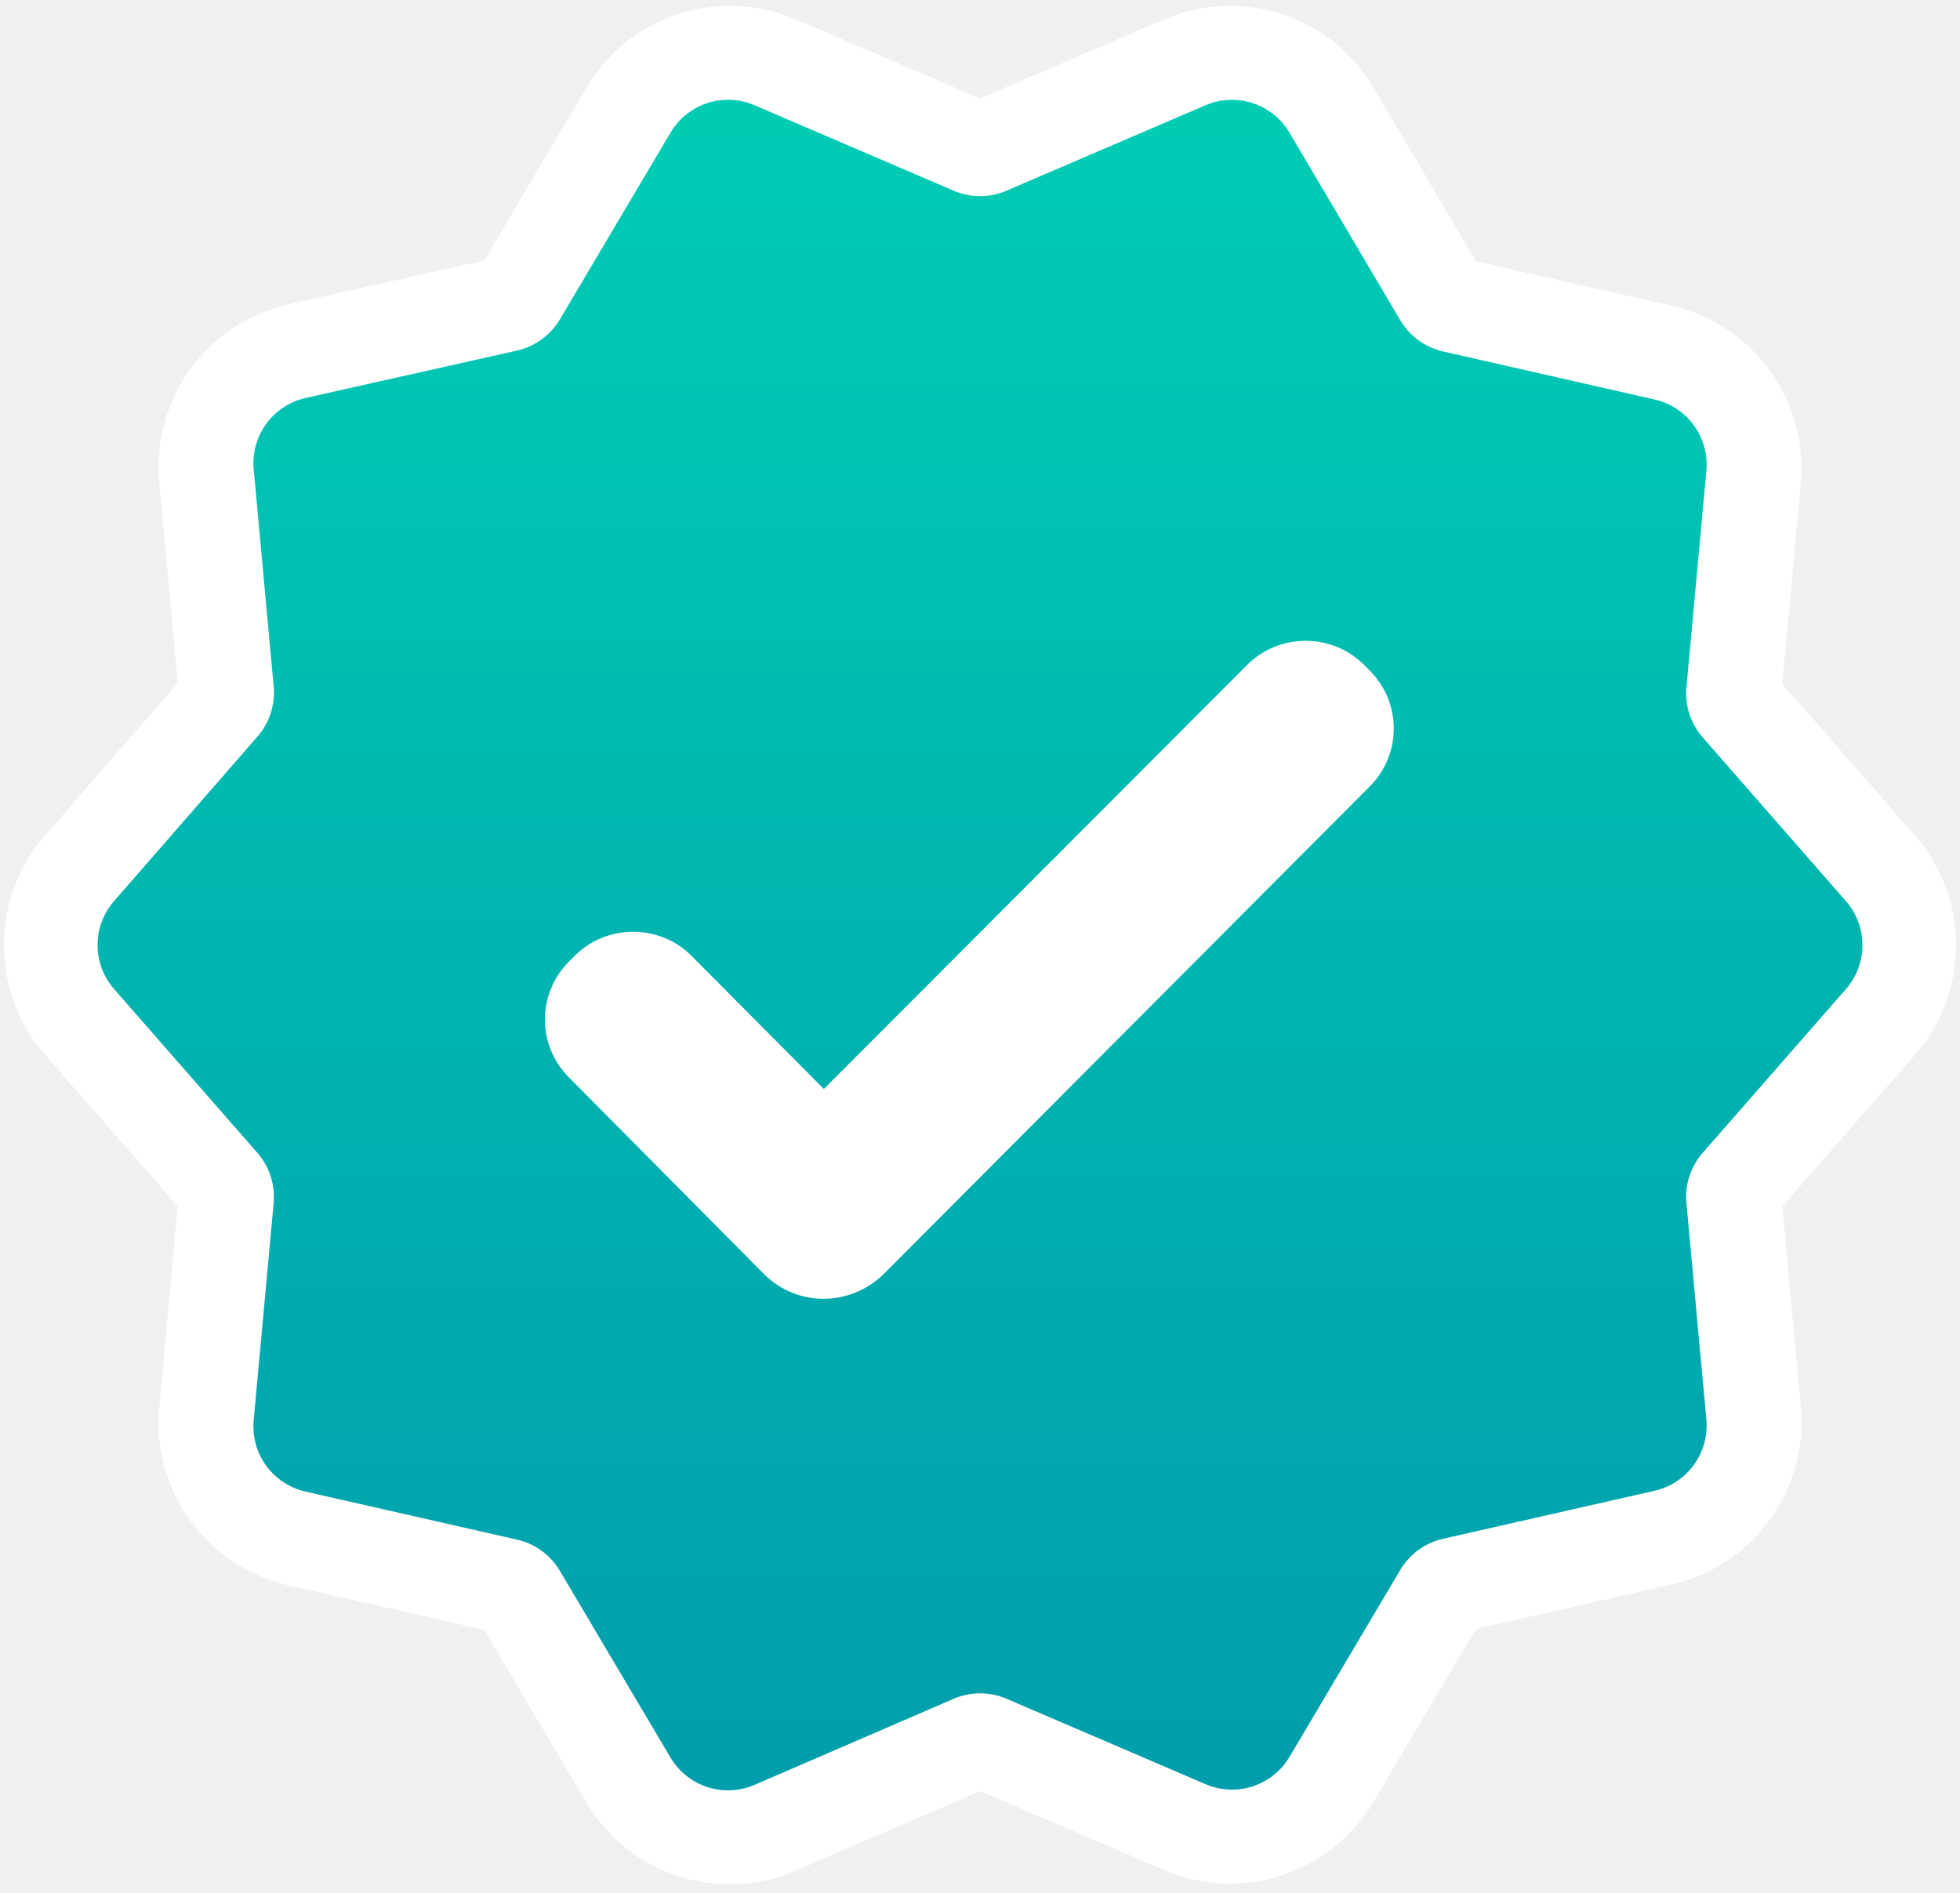
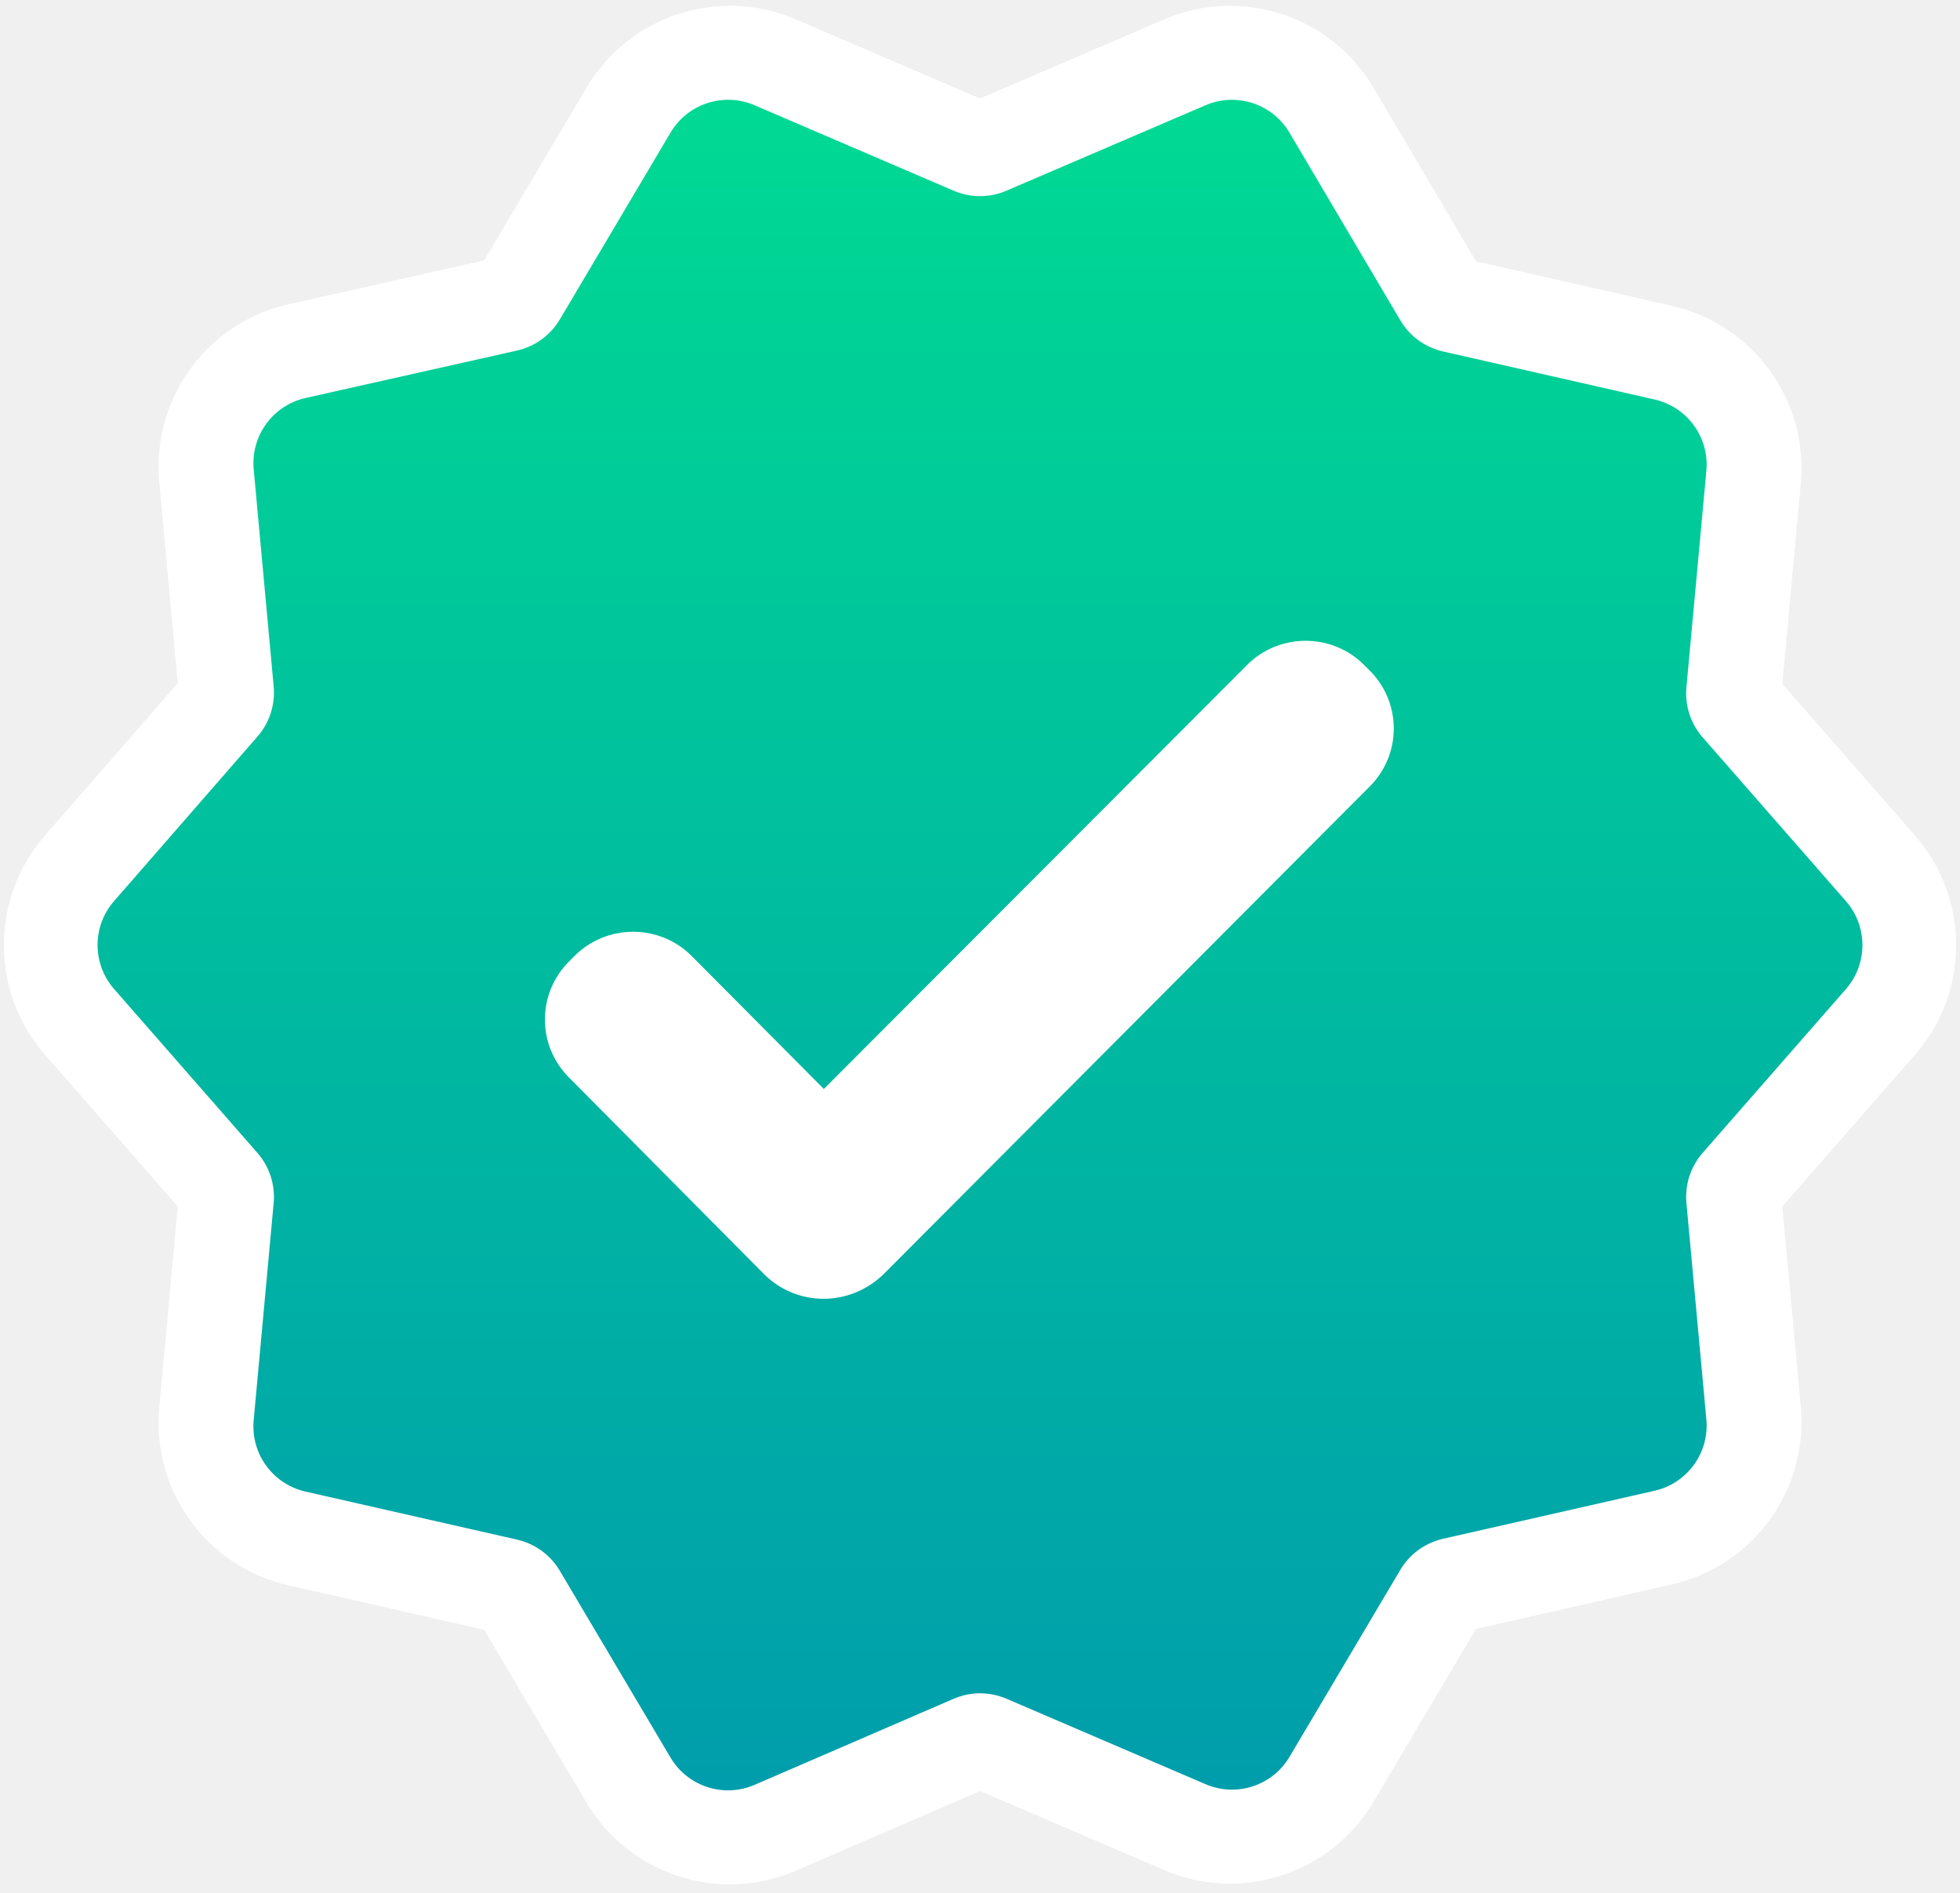
<svg xmlns="http://www.w3.org/2000/svg" width="88" height="85" viewBox="0 0 88 85" fill="none">
  <path d="M82.76 44.553C83.817 43.344 83.817 41.541 82.76 40.332L76.504 33.179C75.926 32.518 75.644 31.649 75.725 30.775L76.596 21.321C76.743 19.72 75.682 18.257 74.114 17.901L64.876 15.803C64.016 15.607 63.274 15.066 62.826 14.307L57.986 6.112C57.166 4.724 55.443 4.161 53.961 4.797L45.267 8.531C44.459 8.877 43.545 8.877 42.737 8.531L34.039 4.796C32.559 4.16 30.837 4.722 30.017 6.107L25.181 14.269C24.731 15.029 23.987 15.569 23.125 15.763L13.898 17.833C12.326 18.186 11.261 19.65 11.408 21.254L12.28 30.741C12.36 31.614 12.08 32.48 11.504 33.141L5.237 40.333C4.184 41.541 4.185 43.342 5.241 44.549L11.5 51.706C12.078 52.367 12.36 53.236 12.279 54.11L11.407 63.601C11.26 65.202 12.322 66.664 13.889 67.02L23.131 69.12C23.989 69.315 24.73 69.854 25.178 70.612L30.013 78.772C30.835 80.16 32.562 80.72 34.043 80.08L42.734 76.322C43.543 75.972 44.461 75.971 45.271 76.319L53.965 80.052C55.445 80.688 57.166 80.126 57.987 78.741L62.825 70.575C63.274 69.817 64.015 69.278 64.873 69.083L74.114 66.984C75.682 66.628 76.743 65.165 76.596 63.564L75.725 54.11C75.644 53.236 75.926 52.367 76.504 51.706L82.76 44.553Z" fill="white" />
  <path fill-rule="evenodd" clip-rule="evenodd" d="M80.023 30.711L85.977 37.519C88.442 40.338 88.442 44.547 85.977 47.367L80.023 54.175L80.852 63.172C81.196 66.908 78.719 70.321 75.06 71.152L66.268 73.149L61.664 80.919C59.748 84.153 55.731 85.463 52.278 83.98L44.007 80.428L35.739 84.003C32.283 85.497 28.255 84.19 26.335 80.95L21.735 73.186L12.942 71.189C9.284 70.358 6.807 66.946 7.151 63.21L7.981 54.175L2.023 47.363C-0.439 44.547 -0.443 40.345 2.014 37.525L7.981 30.678L7.151 21.645C6.807 17.902 9.295 14.486 12.962 13.663L21.739 11.694L26.339 3.929C28.255 0.696 32.272 -0.614 35.725 0.869L44.002 4.423L52.274 0.87C55.731 -0.614 59.753 0.7 61.666 3.939L66.271 11.737L75.06 13.733C78.719 14.564 81.196 17.977 80.852 21.713L80.023 30.711ZM82.759 40.332C83.816 41.541 83.816 43.344 82.759 44.553L76.504 51.706C75.926 52.367 75.644 53.236 75.725 54.11L76.596 63.564C76.743 65.165 75.682 66.628 74.114 66.984L64.873 69.083C64.014 69.278 63.274 69.817 62.825 70.575L57.987 78.741C57.166 80.127 55.444 80.688 53.964 80.052L45.271 76.319C44.461 75.971 43.543 75.972 42.734 76.322L34.042 80.08C32.561 80.721 30.835 80.16 30.013 78.772L25.178 70.612C24.729 69.854 23.989 69.315 23.13 69.12L13.889 67.021C12.321 66.665 11.26 65.202 11.407 63.602L12.279 54.11C12.359 53.236 12.078 52.367 11.5 51.706L5.24 44.549C4.185 43.342 4.184 41.541 5.237 40.333L11.504 33.141C12.079 32.481 12.359 31.614 12.279 30.742L11.408 21.254C11.26 19.65 12.326 18.186 13.898 17.833L23.125 15.763C23.986 15.569 24.73 15.029 25.181 14.269L30.016 6.107C30.837 4.722 32.559 4.16 34.039 4.796L42.737 8.531C43.544 8.878 44.459 8.878 45.266 8.531L53.961 4.797C55.442 4.161 57.166 4.724 57.986 6.113L62.825 14.307C63.274 15.066 64.015 15.607 64.876 15.803L74.114 17.901C75.682 18.257 76.743 19.72 76.596 21.321L75.725 30.775C75.644 31.649 75.926 32.518 76.504 33.179L82.759 40.332Z" fill="white" />
  <path d="M82.878 44.417C83.867 43.286 83.867 41.598 82.878 40.467L76.446 33.112C75.905 32.494 75.641 31.681 75.717 30.862L76.612 21.142C76.75 19.643 75.757 18.274 74.29 17.941L64.789 15.783C63.984 15.6 63.29 15.094 62.871 14.383L57.894 5.957C57.127 4.658 55.514 4.13 54.127 4.726L45.185 8.565C44.43 8.89 43.574 8.89 42.818 8.565L33.873 4.724C32.488 4.13 30.877 4.655 30.108 5.952L25.136 14.345C24.714 15.056 24.018 15.562 23.211 15.743L13.722 17.872C12.251 18.202 11.253 19.573 11.391 21.074L12.288 30.829C12.363 31.645 12.1 32.456 11.562 33.074L5.119 40.468C4.133 41.599 4.135 43.284 5.123 44.414L11.558 51.772C12.099 52.391 12.362 53.204 12.287 54.022L11.39 63.781C11.253 65.279 12.246 66.647 13.713 66.981L23.217 69.139C24.02 69.322 24.713 69.827 25.133 70.535L30.105 78.927C30.875 80.226 32.49 80.751 33.877 80.152L42.815 76.287C43.573 75.96 44.431 75.958 45.19 76.284L54.13 80.123C55.516 80.718 57.127 80.193 57.895 78.896L62.87 70.499C63.29 69.79 63.983 69.285 64.787 69.102L74.29 66.944C75.757 66.61 76.75 65.242 76.612 63.743L75.717 54.022C75.641 53.204 75.905 52.391 76.446 51.772L82.878 44.417ZM34.331 57.244L25.546 48.385C24.106 46.946 24.106 44.62 25.546 43.181L25.804 42.922C27.244 41.483 29.606 41.483 31.046 42.922L36.989 48.902L55.998 29.855C57.438 28.416 59.8 28.416 61.24 29.855L61.498 30.114C62.938 31.553 62.938 33.879 61.498 35.318L39.646 57.244C38.133 58.684 35.807 58.684 34.331 57.244Z" fill="url(#paint0_linear_1106_300)" />
  <defs>
    <linearGradient id="paint0_linear_1106_300" x1="44.002" y1="3.685" x2="44.002" y2="81.2" gradientUnits="userSpaceOnUse">
-       <stop stop-color="#00CDB4" />
+       <stop stop-color="#00DA93" />
      <stop offset="1" stop-color="#009DAC" />
    </linearGradient>
  </defs>
</svg>
